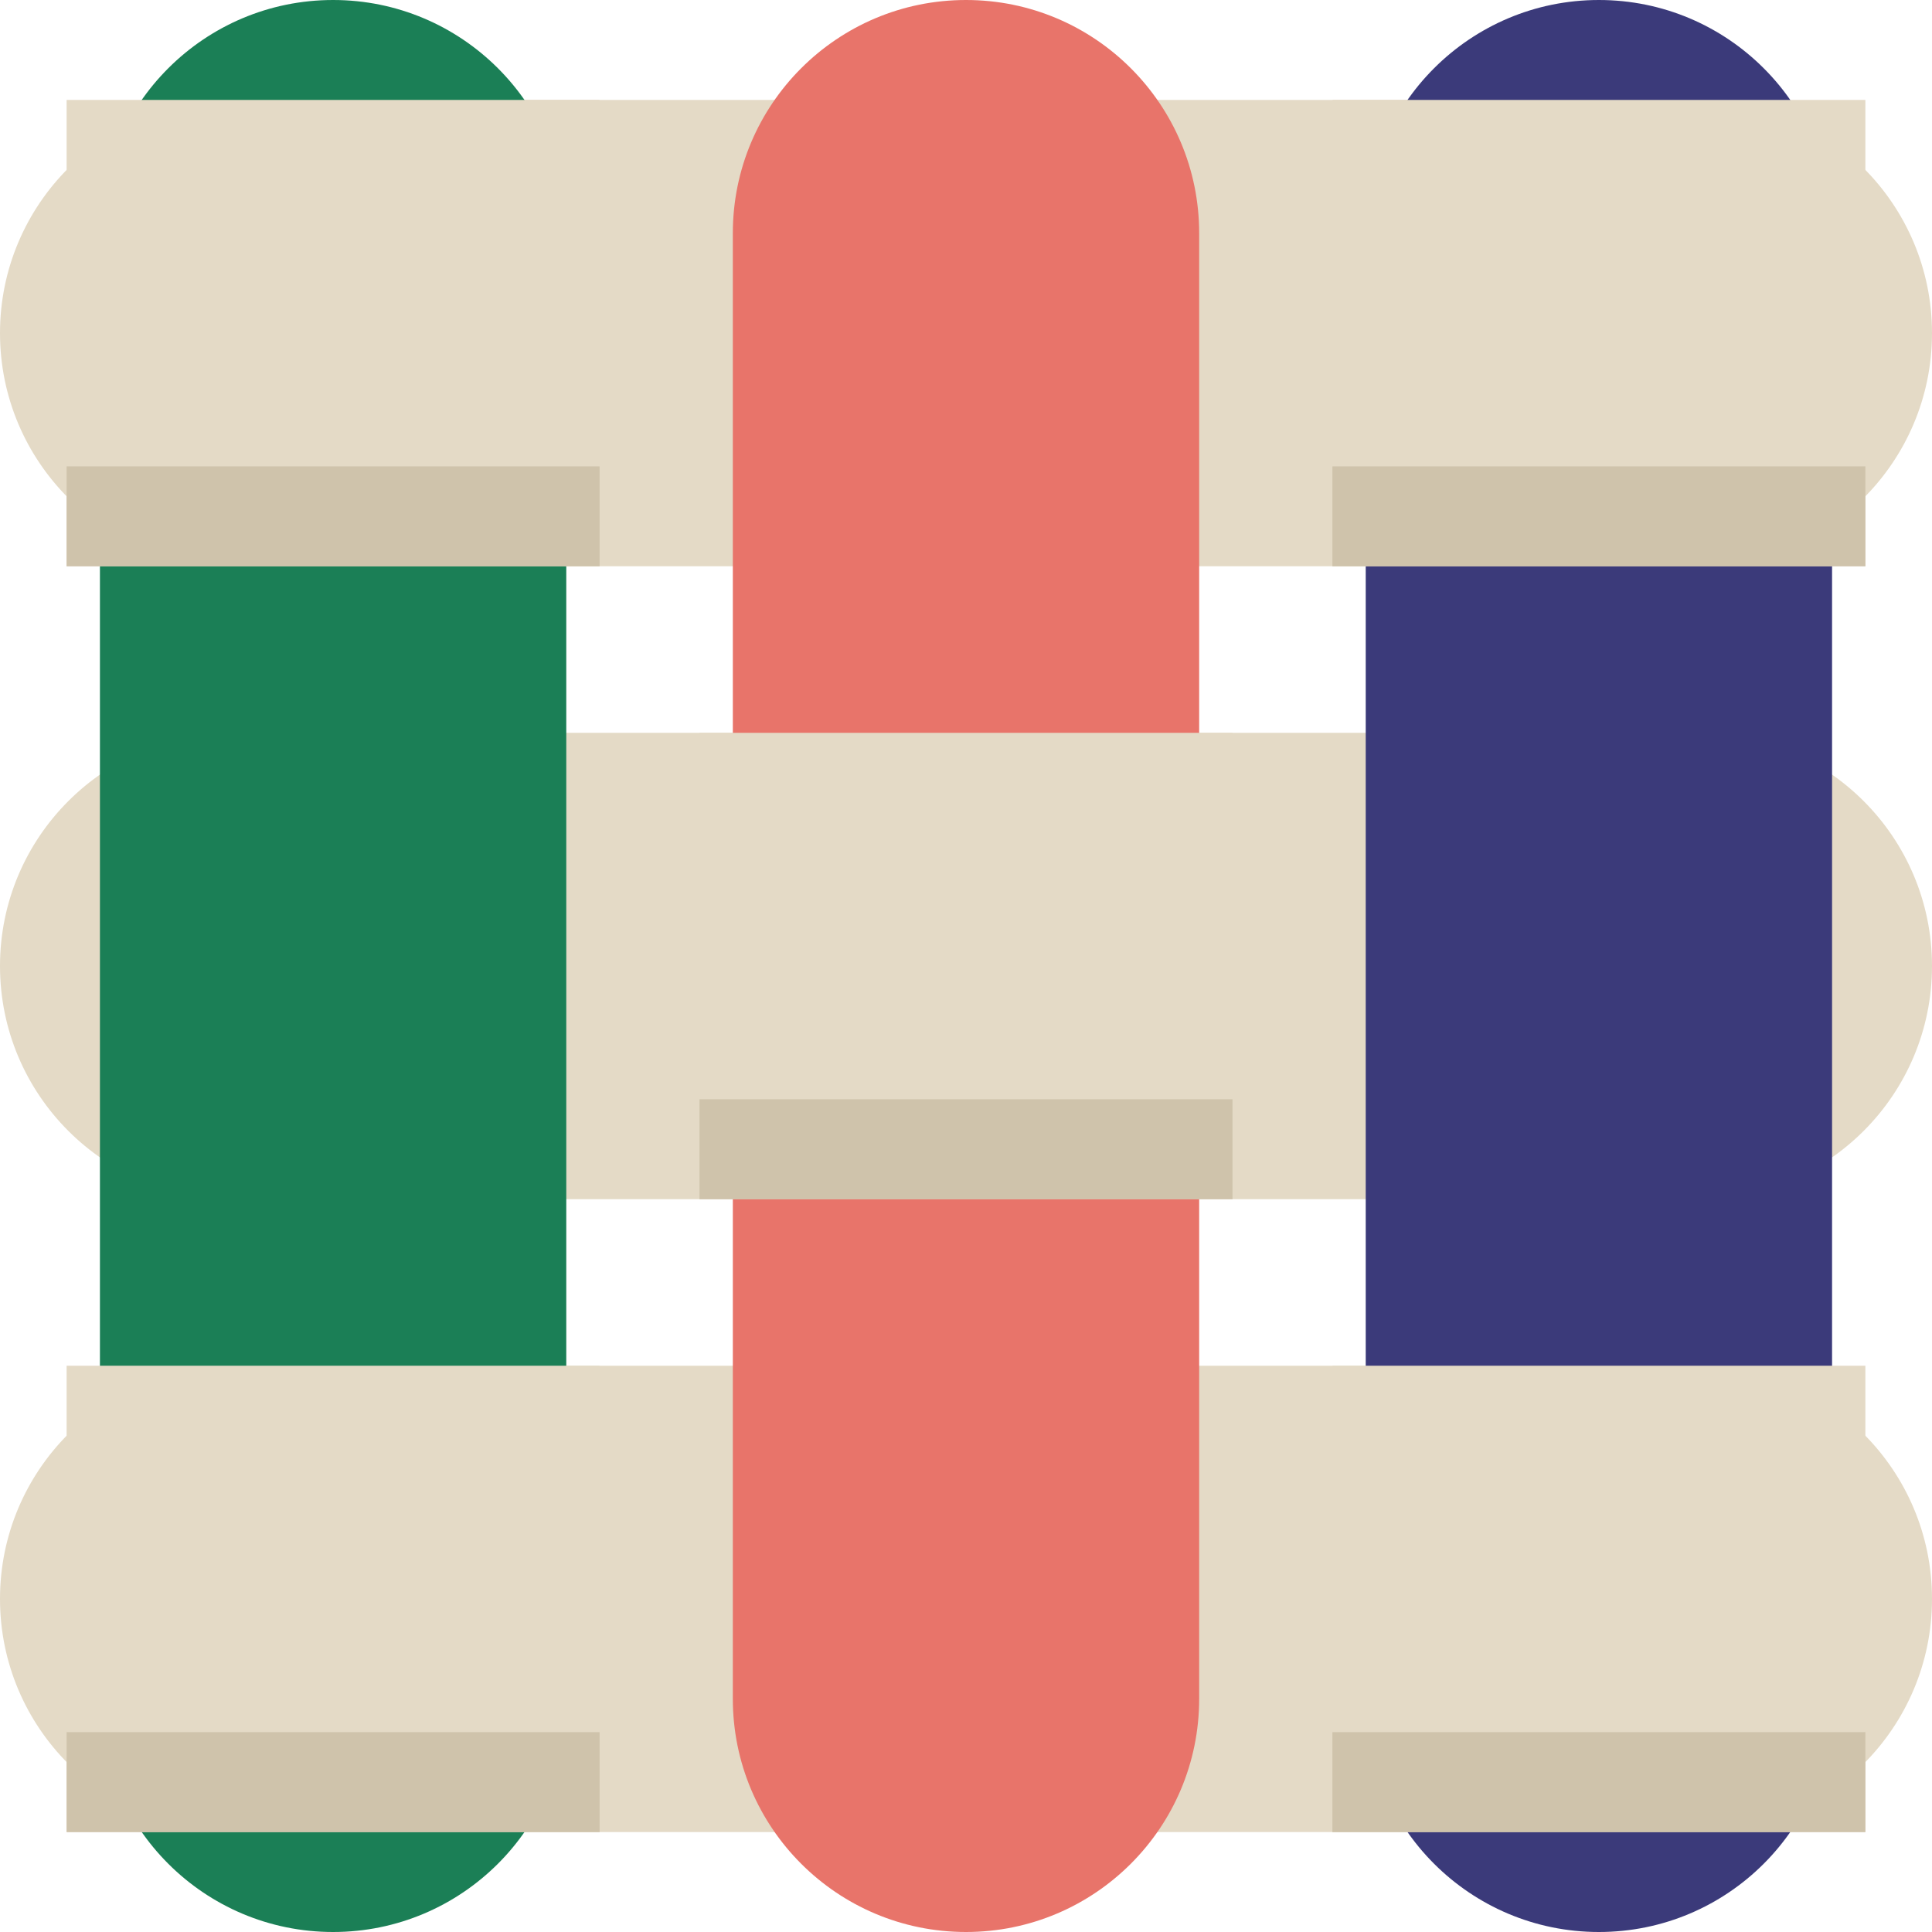
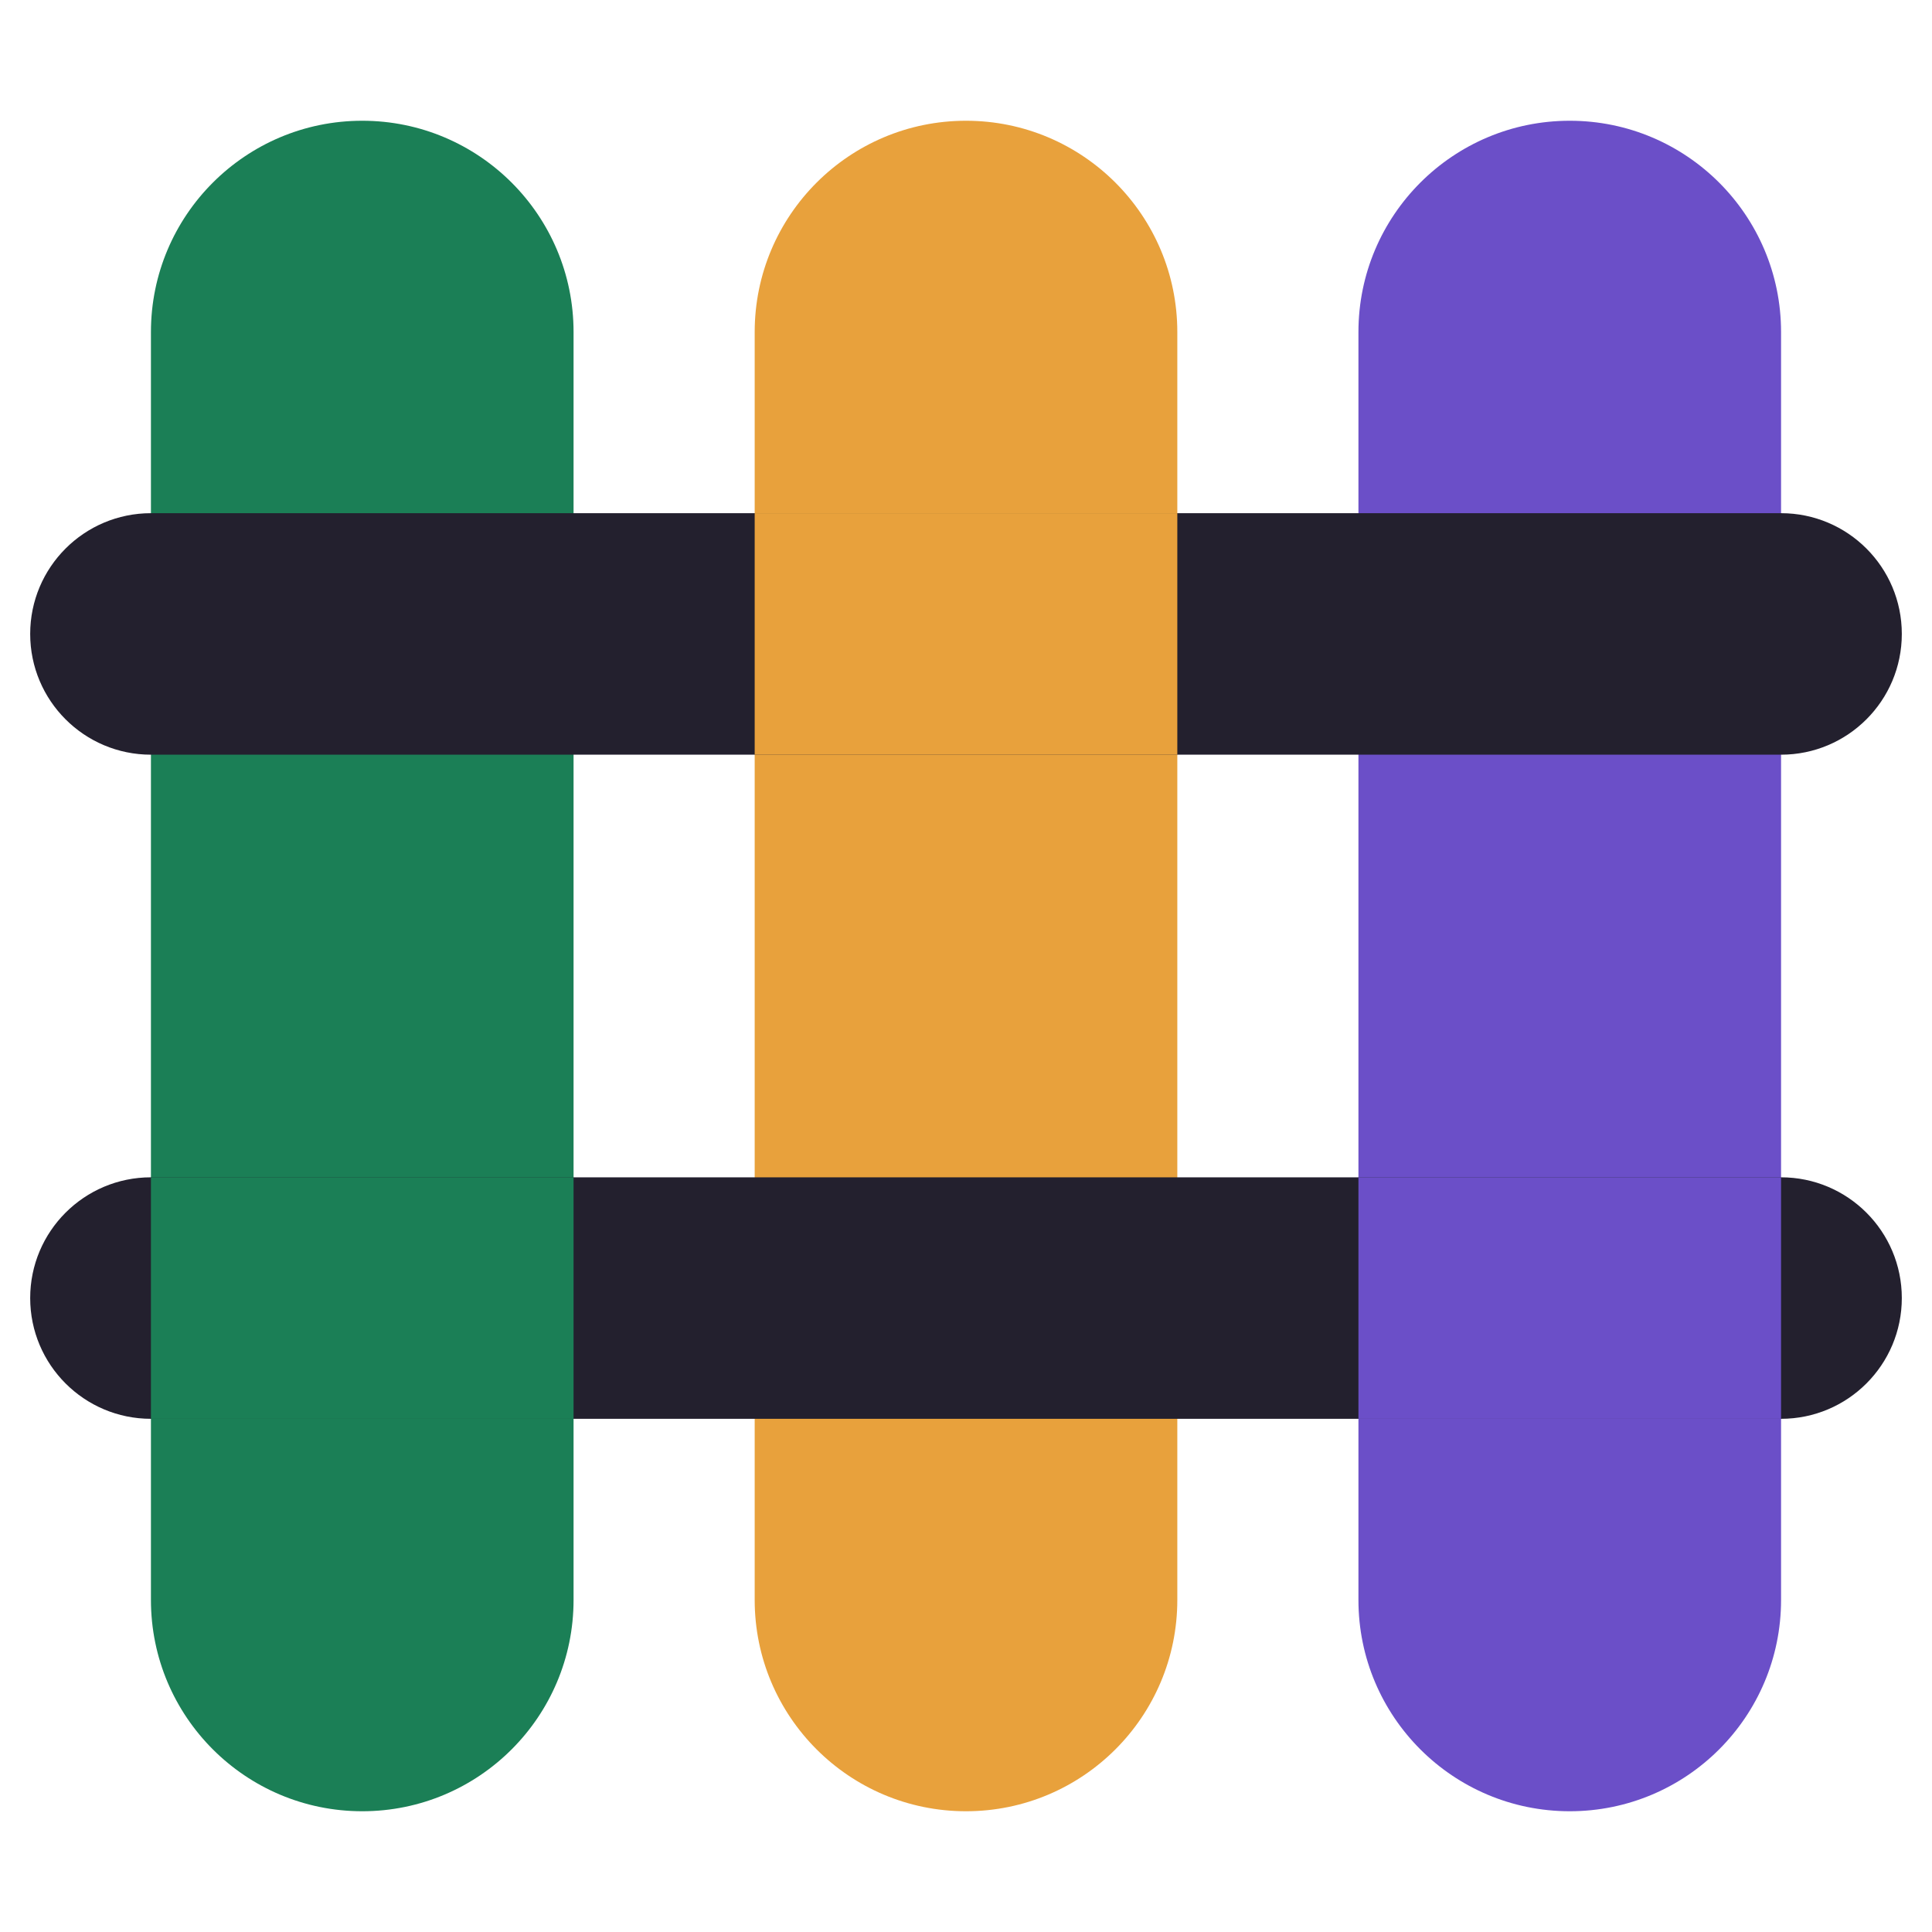
- <svg xmlns="http://www.w3.org/2000/svg" viewBox="0 0 58 58" role="img" aria-label="Mosaico Telar">
-   <rect x="0" y="3" width="58" height="14" rx="7" fill="#E4DAC6" />
-   <rect x="0" y="22" width="58" height="14" rx="7" fill="#E4DAC6" />
-   <rect x="0" y="41" width="58" height="14" rx="7" fill="#E4DAC6" />
-   <rect x="3" y="0" width="14" height="58" rx="7" fill="#1B7F56" />
-   <rect x="22" y="0" width="14" height="58" rx="7" fill="#E8746A" />
-   <rect x="41" y="0" width="14" height="58" rx="7" fill="#3B3A7A" />
-   <rect x="2" y="3" width="16" height="14" fill="#E4DAC6" />
-   <rect x="2" y="14" width="16" height="3" fill="#CFC3AB" />
-   <rect x="40" y="3" width="16" height="14" fill="#E4DAC6" />
-   <rect x="40" y="14" width="16" height="3" fill="#CFC3AB" />
-   <rect x="21" y="22" width="16" height="14" fill="#E4DAC6" />
-   <rect x="21" y="33" width="16" height="3" fill="#CFC3AB" />
-   <rect x="2" y="41" width="16" height="14" fill="#E4DAC6" />
-   <rect x="2" y="52" width="16" height="3" fill="#CFC3AB" />
-   <rect x="40" y="41" width="16" height="14" fill="#E4DAC6" />
-   <rect x="40" y="52" width="16" height="3" fill="#CFC3AB" />
+ <svg xmlns="http://www.w3.org/2000/svg" viewBox="0 0 64 64" role="img" aria-label="Mosaico Telar">
+   <rect x="5" y="4" width="14" height="56" rx="7" fill="#1B7F56" />
+   <rect x="25" y="4" width="14" height="56" rx="7" fill="#E8A13C" />
+   <rect x="45" y="4" width="14" height="56" rx="7" fill="#6B4FC8" />
+   <rect x="1" y="17" width="62" height="8" rx="4" fill="#23202E" />
+   <rect x="1" y="39" width="62" height="8" rx="4" fill="#23202E" />
+   <rect x="25" y="17" width="14" height="8" fill="#E8A13C" />
+   <rect x="5" y="39" width="14" height="8" fill="#1B7F56" />
+   <rect x="45" y="39" width="14" height="8" fill="#6B4FC8" />
</svg>
